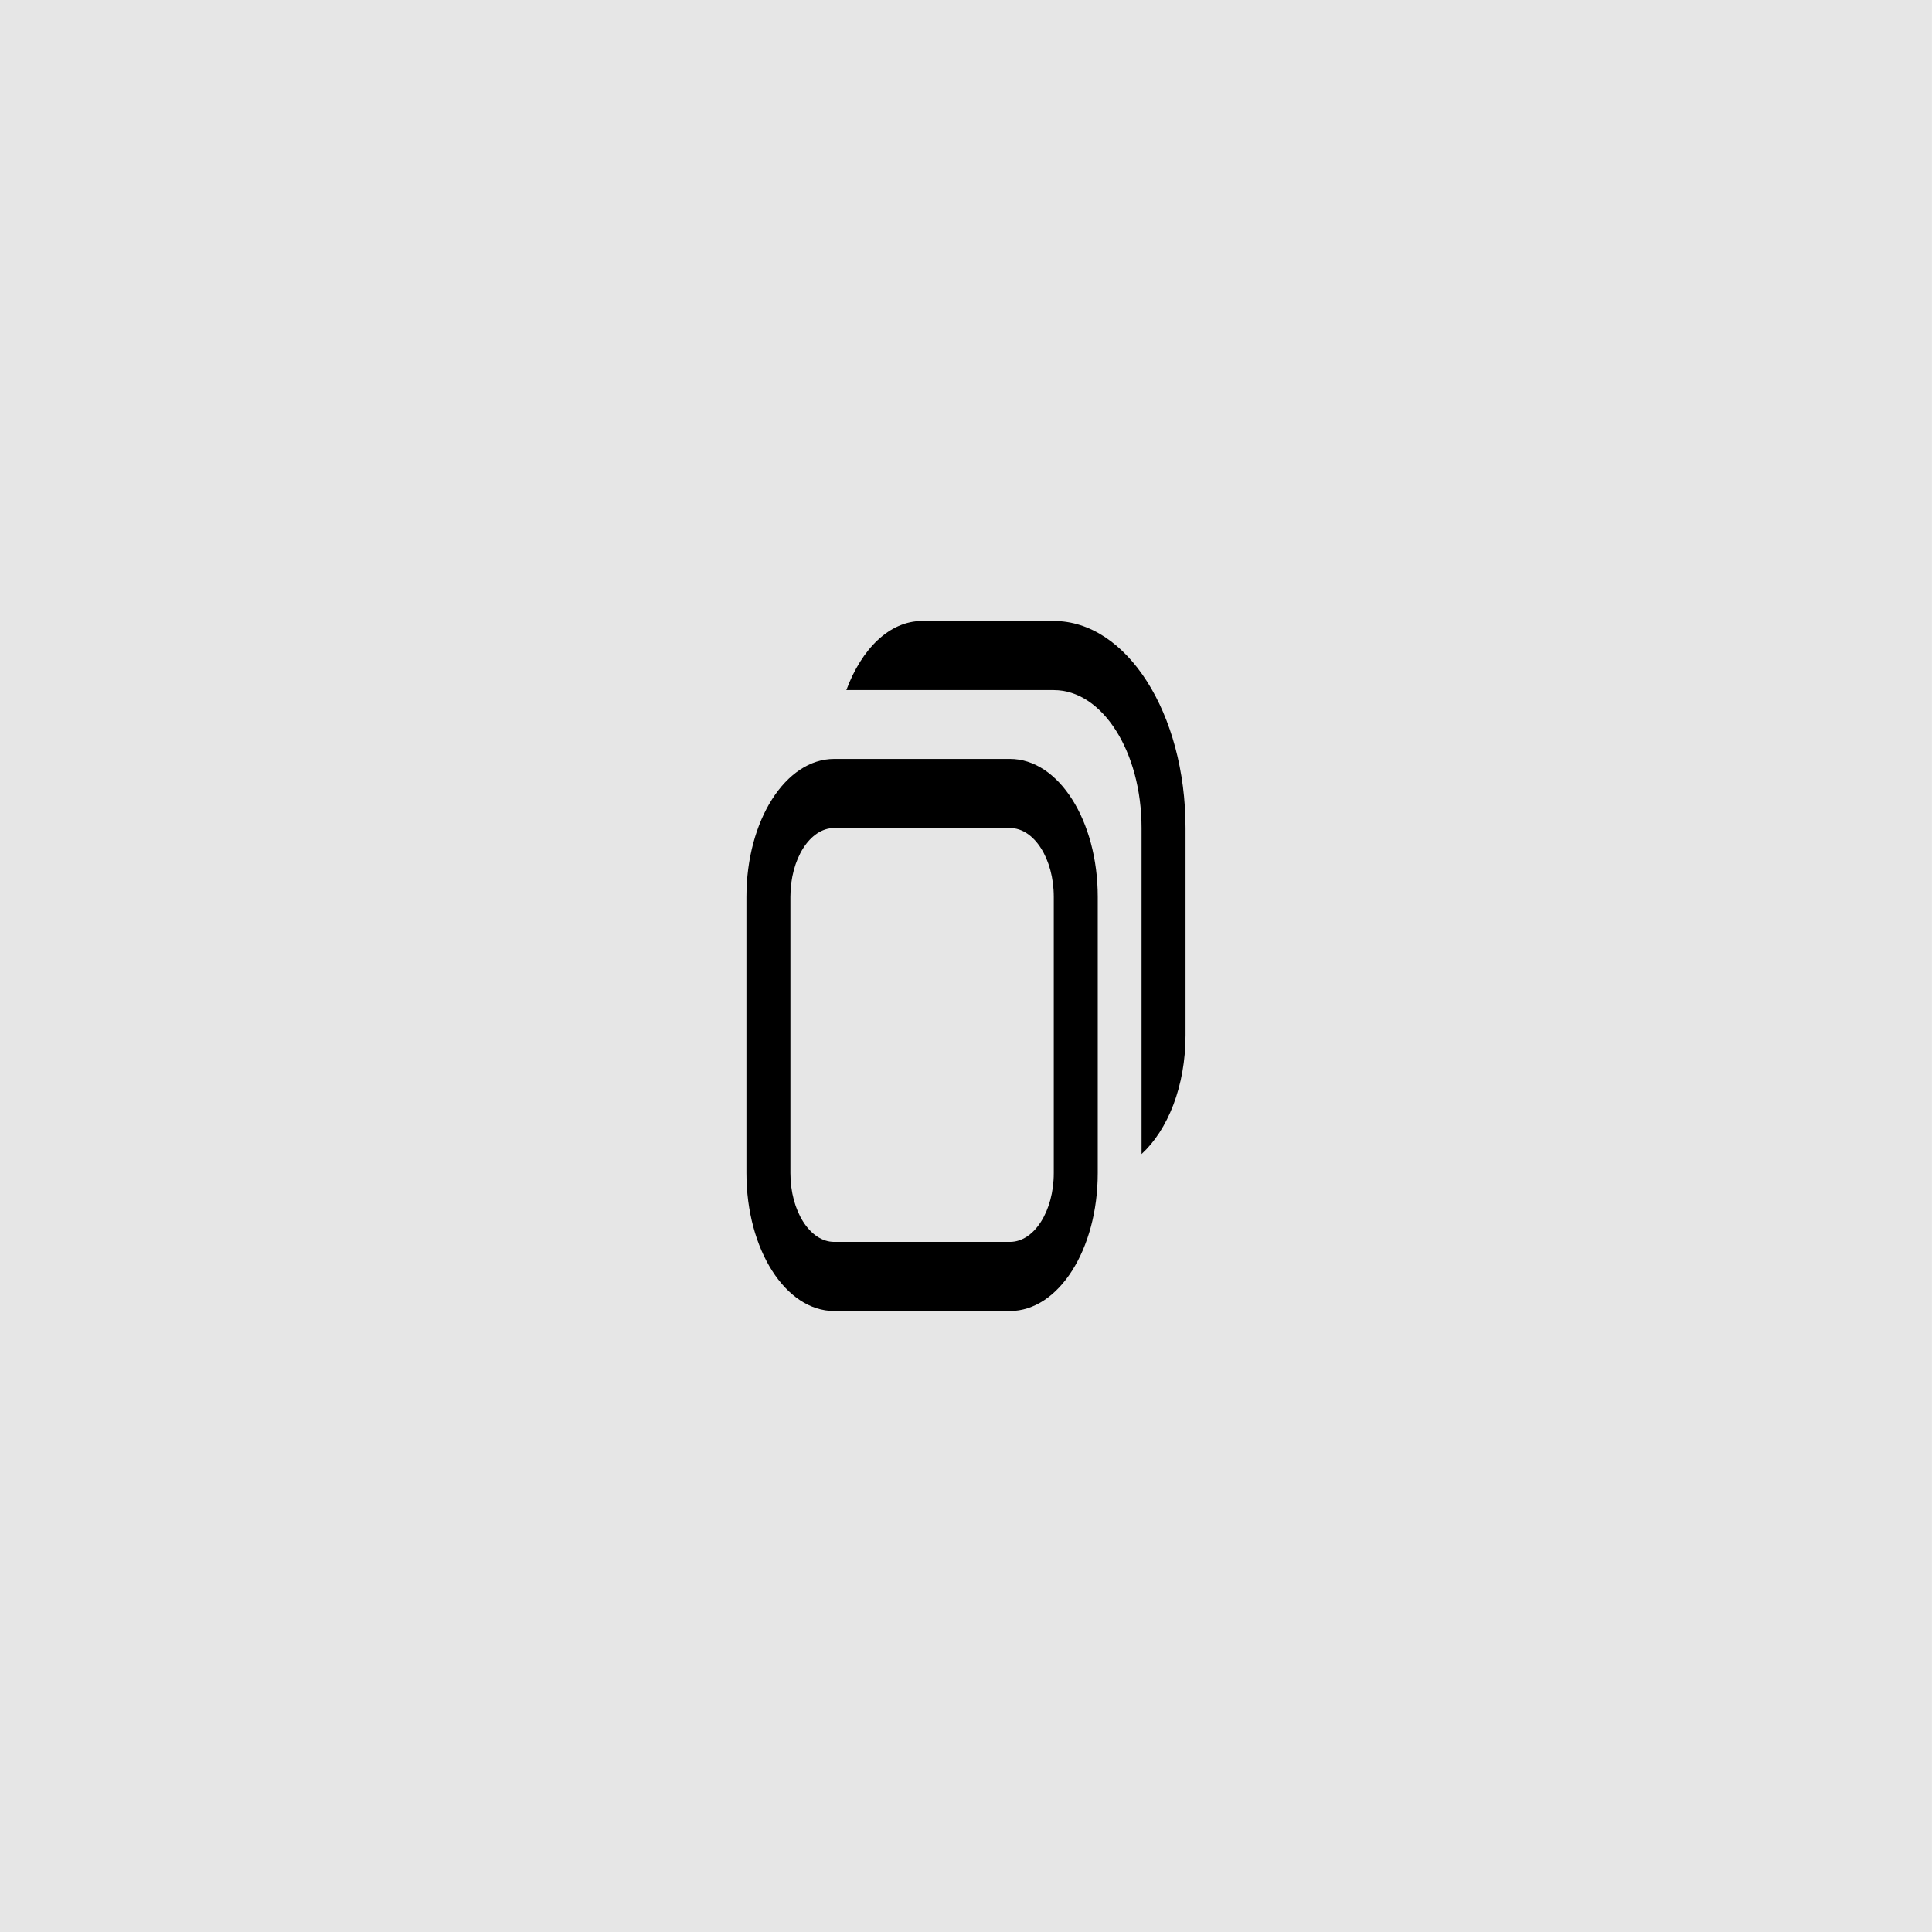
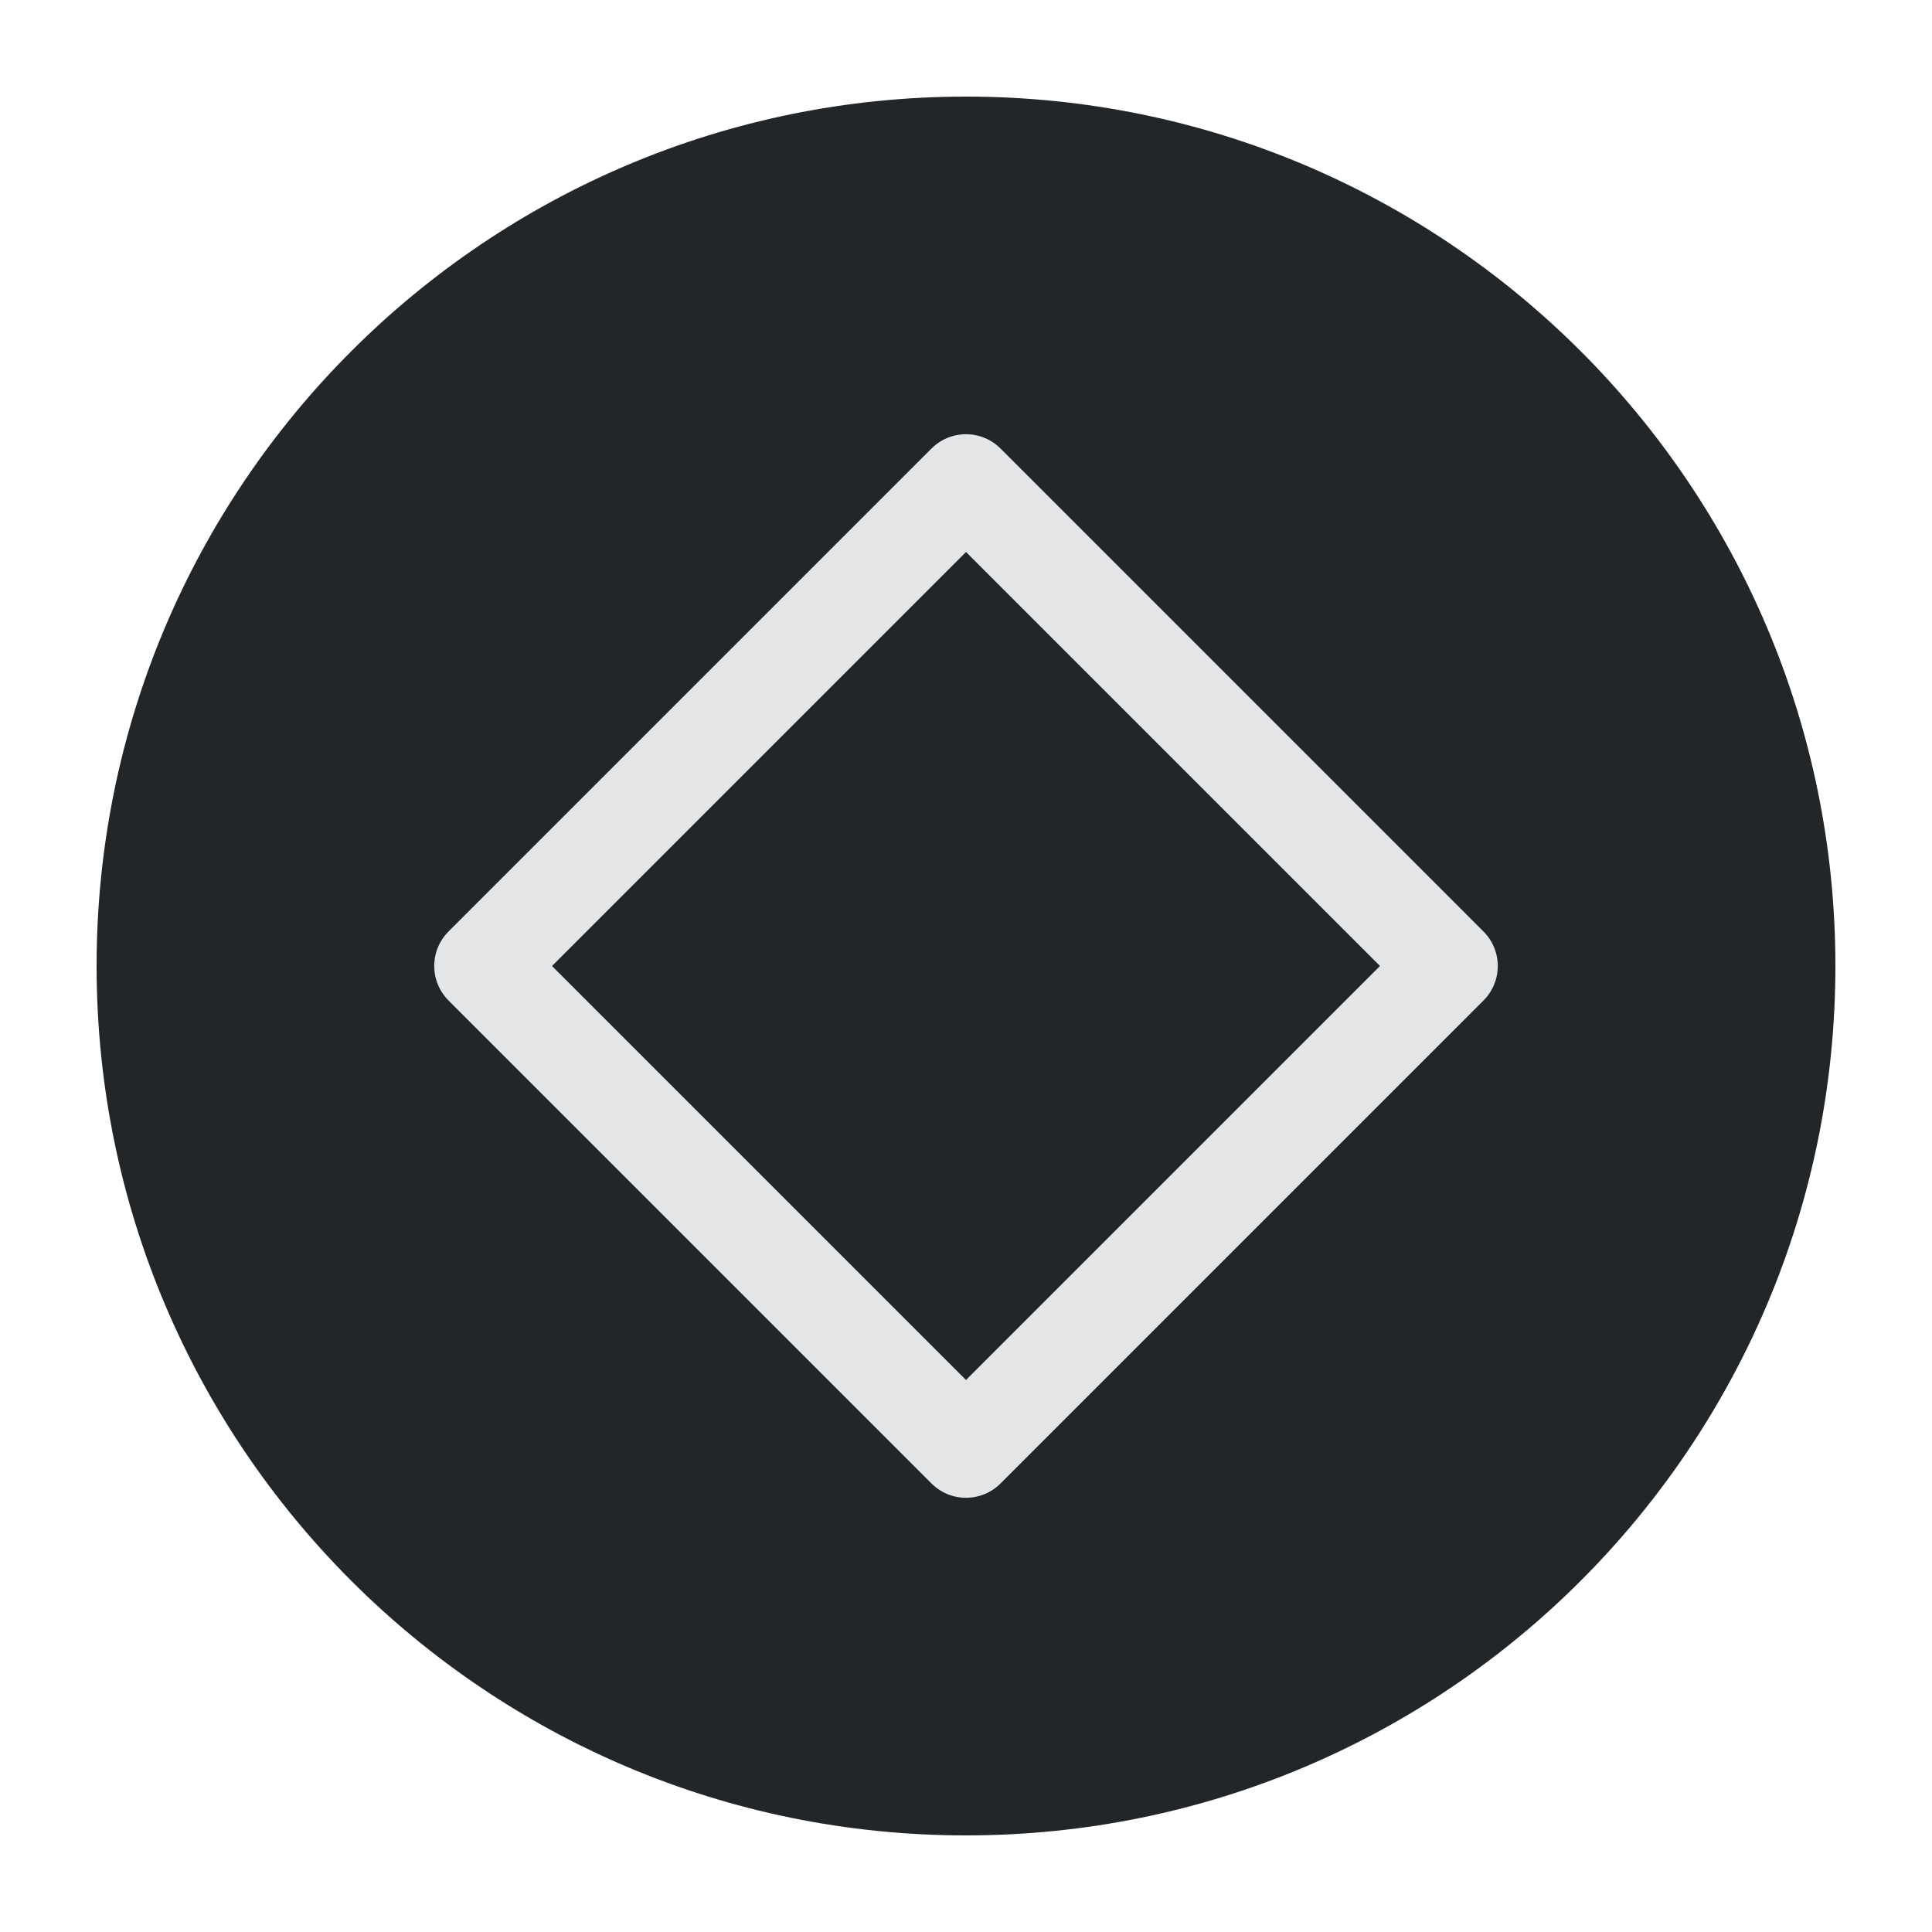
<svg xmlns="http://www.w3.org/2000/svg" viewBox="0 0 50 50" version="1.2" baseProfile="tiny">
  <defs>
</defs>
  <g fill="none" stroke="black" stroke-width="1" fill-rule="evenodd" stroke-linecap="square" stroke-linejoin="bevel">
-     <g fill="#000000" fill-opacity="1" stroke="none" transform="matrix(4.97306,0,0,5.90551,-2.63158,117.188)" font-family="JetBrainsMono Nerd Font" font-size="10" font-weight="400" font-style="normal" opacity="0.1">
-       <rect x="0.529" y="-19.844" width="10.054" height="8.467" />
+     <g fill="#232629" fill-opacity="1" stroke="none" transform="matrix(2.5,0,0,2.5,2.5,2.5)" font-family="Noto Sans" font-size="10" font-weight="400" font-style="normal">
+       <circle cx="9" cy="9" r="9" />
    </g>
-     <g fill="#000000" fill-opacity="1" stroke="none" transform="matrix(4.29492,0,0,6.74916,-105.682,175)" font-family="JetBrainsMono Nerd Font" font-size="10" font-weight="400" font-style="normal" opacity="0.003">
-       <rect x="27.517" y="-25.135" width="5.821" height="5.821" />
+     <g fill="none" stroke="#e3e5e7" stroke-opacity="1" stroke-width="1.01" stroke-linecap="round" stroke-linejoin="round" transform="matrix(2.5,0,0,2.5,2.5,2.5)" font-family="Noto Sans" font-size="10" font-weight="400" font-style="normal">
+       <path vector-effect="none" fill-rule="evenodd" d="M4,9 L9,4 L14,9 L9,14 L4,9" />
    </g>
-     <g fill="#000000" fill-opacity="1" stroke="none" transform="matrix(4.29492,0,0,6.74916,-105.682,175)" font-family="JetBrainsMono Nerd Font" font-size="10" font-weight="400" font-style="normal">
-       <path vector-effect="none" fill-rule="nonzero" d="M30.163,-23.548 C29.966,-23.548 29.798,-23.441 29.706,-23.283 L30.956,-23.283 C31.249,-23.283 31.485,-23.047 31.485,-22.754 L31.485,-21.504 C31.643,-21.596 31.75,-21.764 31.75,-21.96 L31.75,-22.754 C31.75,-23.194 31.396,-23.548 30.956,-23.548 L30.163,-23.548 M29.633,-23.019 C29.34,-23.019 29.104,-22.783 29.104,-22.49 L29.104,-21.431 C29.104,-21.138 29.34,-20.902 29.633,-20.902 L30.692,-20.902 C30.985,-20.902 31.221,-21.138 31.221,-21.431 L31.221,-22.49 C31.221,-22.783 30.985,-23.019 30.692,-23.019 L29.633,-23.019 M29.633,-22.754 L30.692,-22.754 C30.838,-22.754 30.956,-22.636 30.956,-22.49 L30.956,-21.431 C30.956,-21.285 30.838,-21.167 30.692,-21.167 L29.633,-21.167 C29.487,-21.167 29.369,-21.285 29.369,-21.431 L29.369,-22.49 C29.369,-22.636 29.487,-22.754 29.633,-22.754 " />
-     </g>
-     <g fill="none" stroke="#000000" stroke-opacity="1" stroke-width="1" stroke-linecap="square" stroke-linejoin="bevel" transform="matrix(1,0,0,1,0,0)" font-family="JetBrainsMono Nerd Font" font-size="10" font-weight="400" font-style="normal">
+     <g fill="none" stroke="#000000" stroke-opacity="1" stroke-width="1" stroke-linecap="square" stroke-linejoin="bevel" transform="matrix(1,0,0,1,0,0)" font-family="Noto Sans" font-size="10" font-weight="400" font-style="normal">
</g>
  </g>
</svg>
